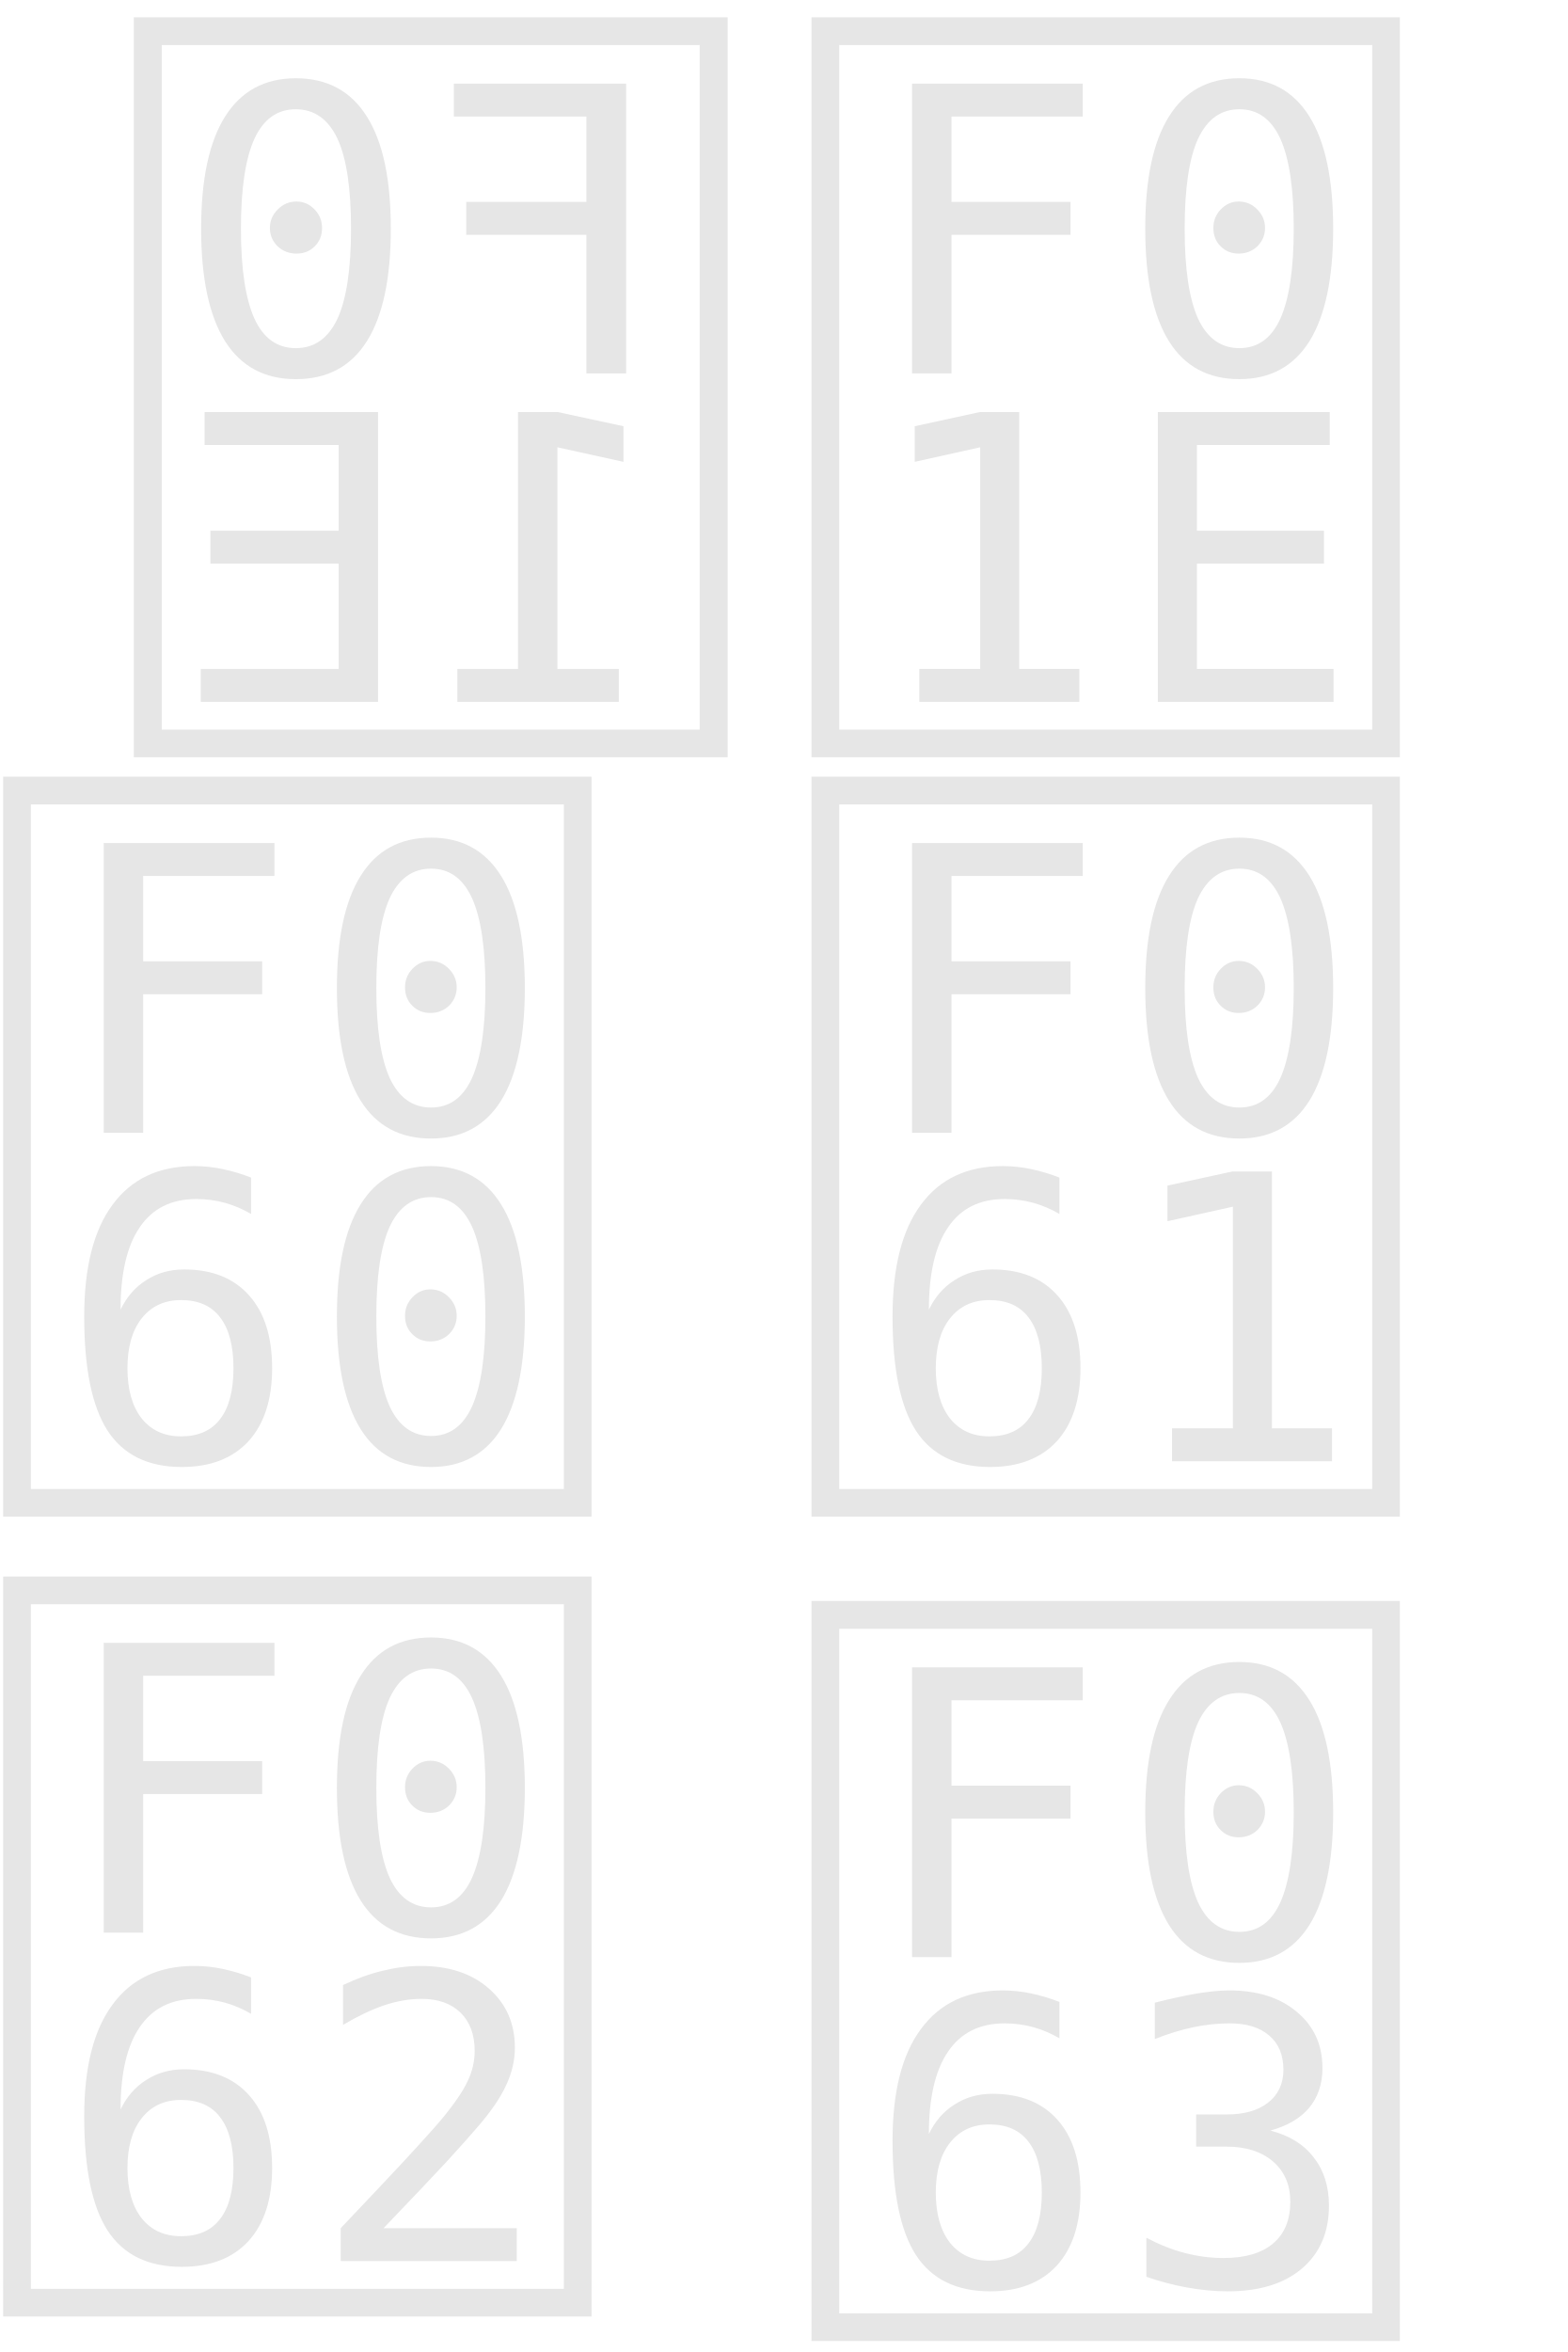
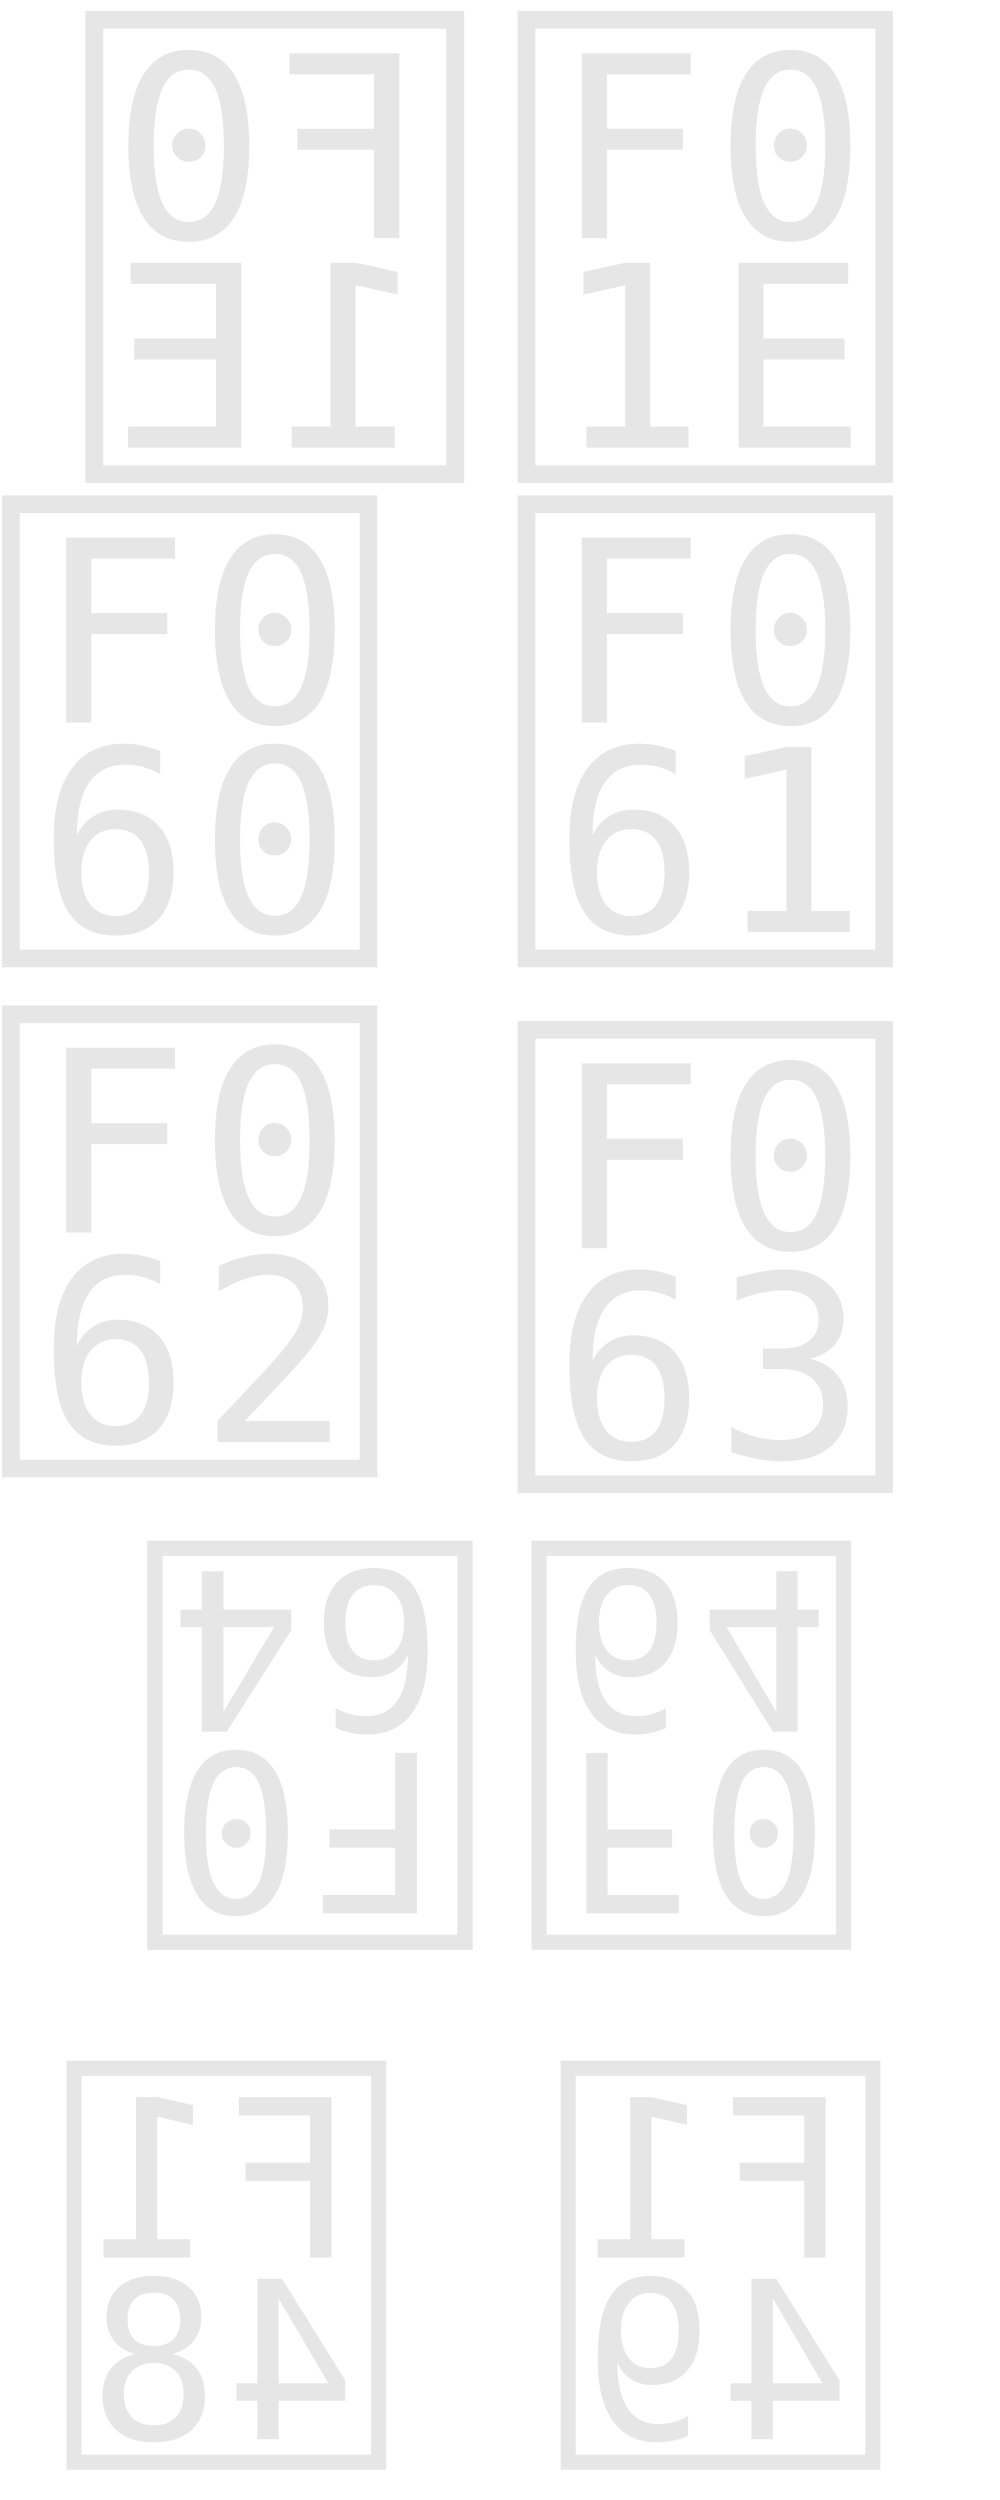
- <svg xmlns="http://www.w3.org/2000/svg" version="1.2" baseProfile="tiny" id="Layer_1" x="0px" y="0px" width="64px" height="96px" viewBox="0 0 64 96" xml:space="preserve">
-   <text transform="matrix(1 0 0 1 32 28.647)" fill="#E6E6E6" font-family="'FontAwesome'" font-size="35.7"></text>
+ <svg xmlns="http://www.w3.org/2000/svg" version="1.2" baseProfile="tiny" id="Layer_1" x="0px" y="0px" width="64px" height="160px" viewBox="0 0 64 160" xml:space="preserve">
+   <text transform="matrix(1 0 0 1 32 28.6465)" fill="#E6E6E6" font-family="'FontAwesome'" font-size="35.7"></text>
  <text transform="matrix(-1.0093 0 0 1 30.8457 28.6475)" fill="#E6E6E6" font-family="'FontAwesome'" font-size="35.7"></text>
  <text transform="matrix(1 0 0 1 32 59.6426)" fill="#E6E6E6" font-family="'FontAwesome'" font-size="35.7"></text>
  <text transform="matrix(1 0 0 1 -1 59.6426)" fill="#E6E6E6" font-family="'FontAwesome'" font-size="35.7"></text>
  <text transform="matrix(1 0 0 1 32 93.2891)" fill="#E6E6E6" font-family="'FontAwesome'" font-size="35.7"></text>
  <text transform="matrix(1 0 0 1 -1 92.2891)" fill="#E6E6E6" font-family="'FontAwesome'" font-size="35.7"></text>
+   <text transform="matrix(-1 0 0 -1 31.2329 100.5596)" fill="#E6E6E6" font-family="'FontAwesome'" font-size="30.958"></text>
+   <text transform="matrix(0.9822 0 0 -1 33.0508 100.5586)" fill="#E6E6E6" font-family="'FontAwesome'" font-size="30.958"></text>
+   <text transform="matrix(-0.9822 0 0 1 25.6812 156.1074)" fill="#E6E6E6" font-family="'FontAwesome'" font-size="30.958"></text>
+   <text transform="matrix(-0.9822 0 0 1 57.3066 156.1074)" fill="#E6E6E6" font-family="'FontAwesome'" font-size="30.958"></text>
</svg>
